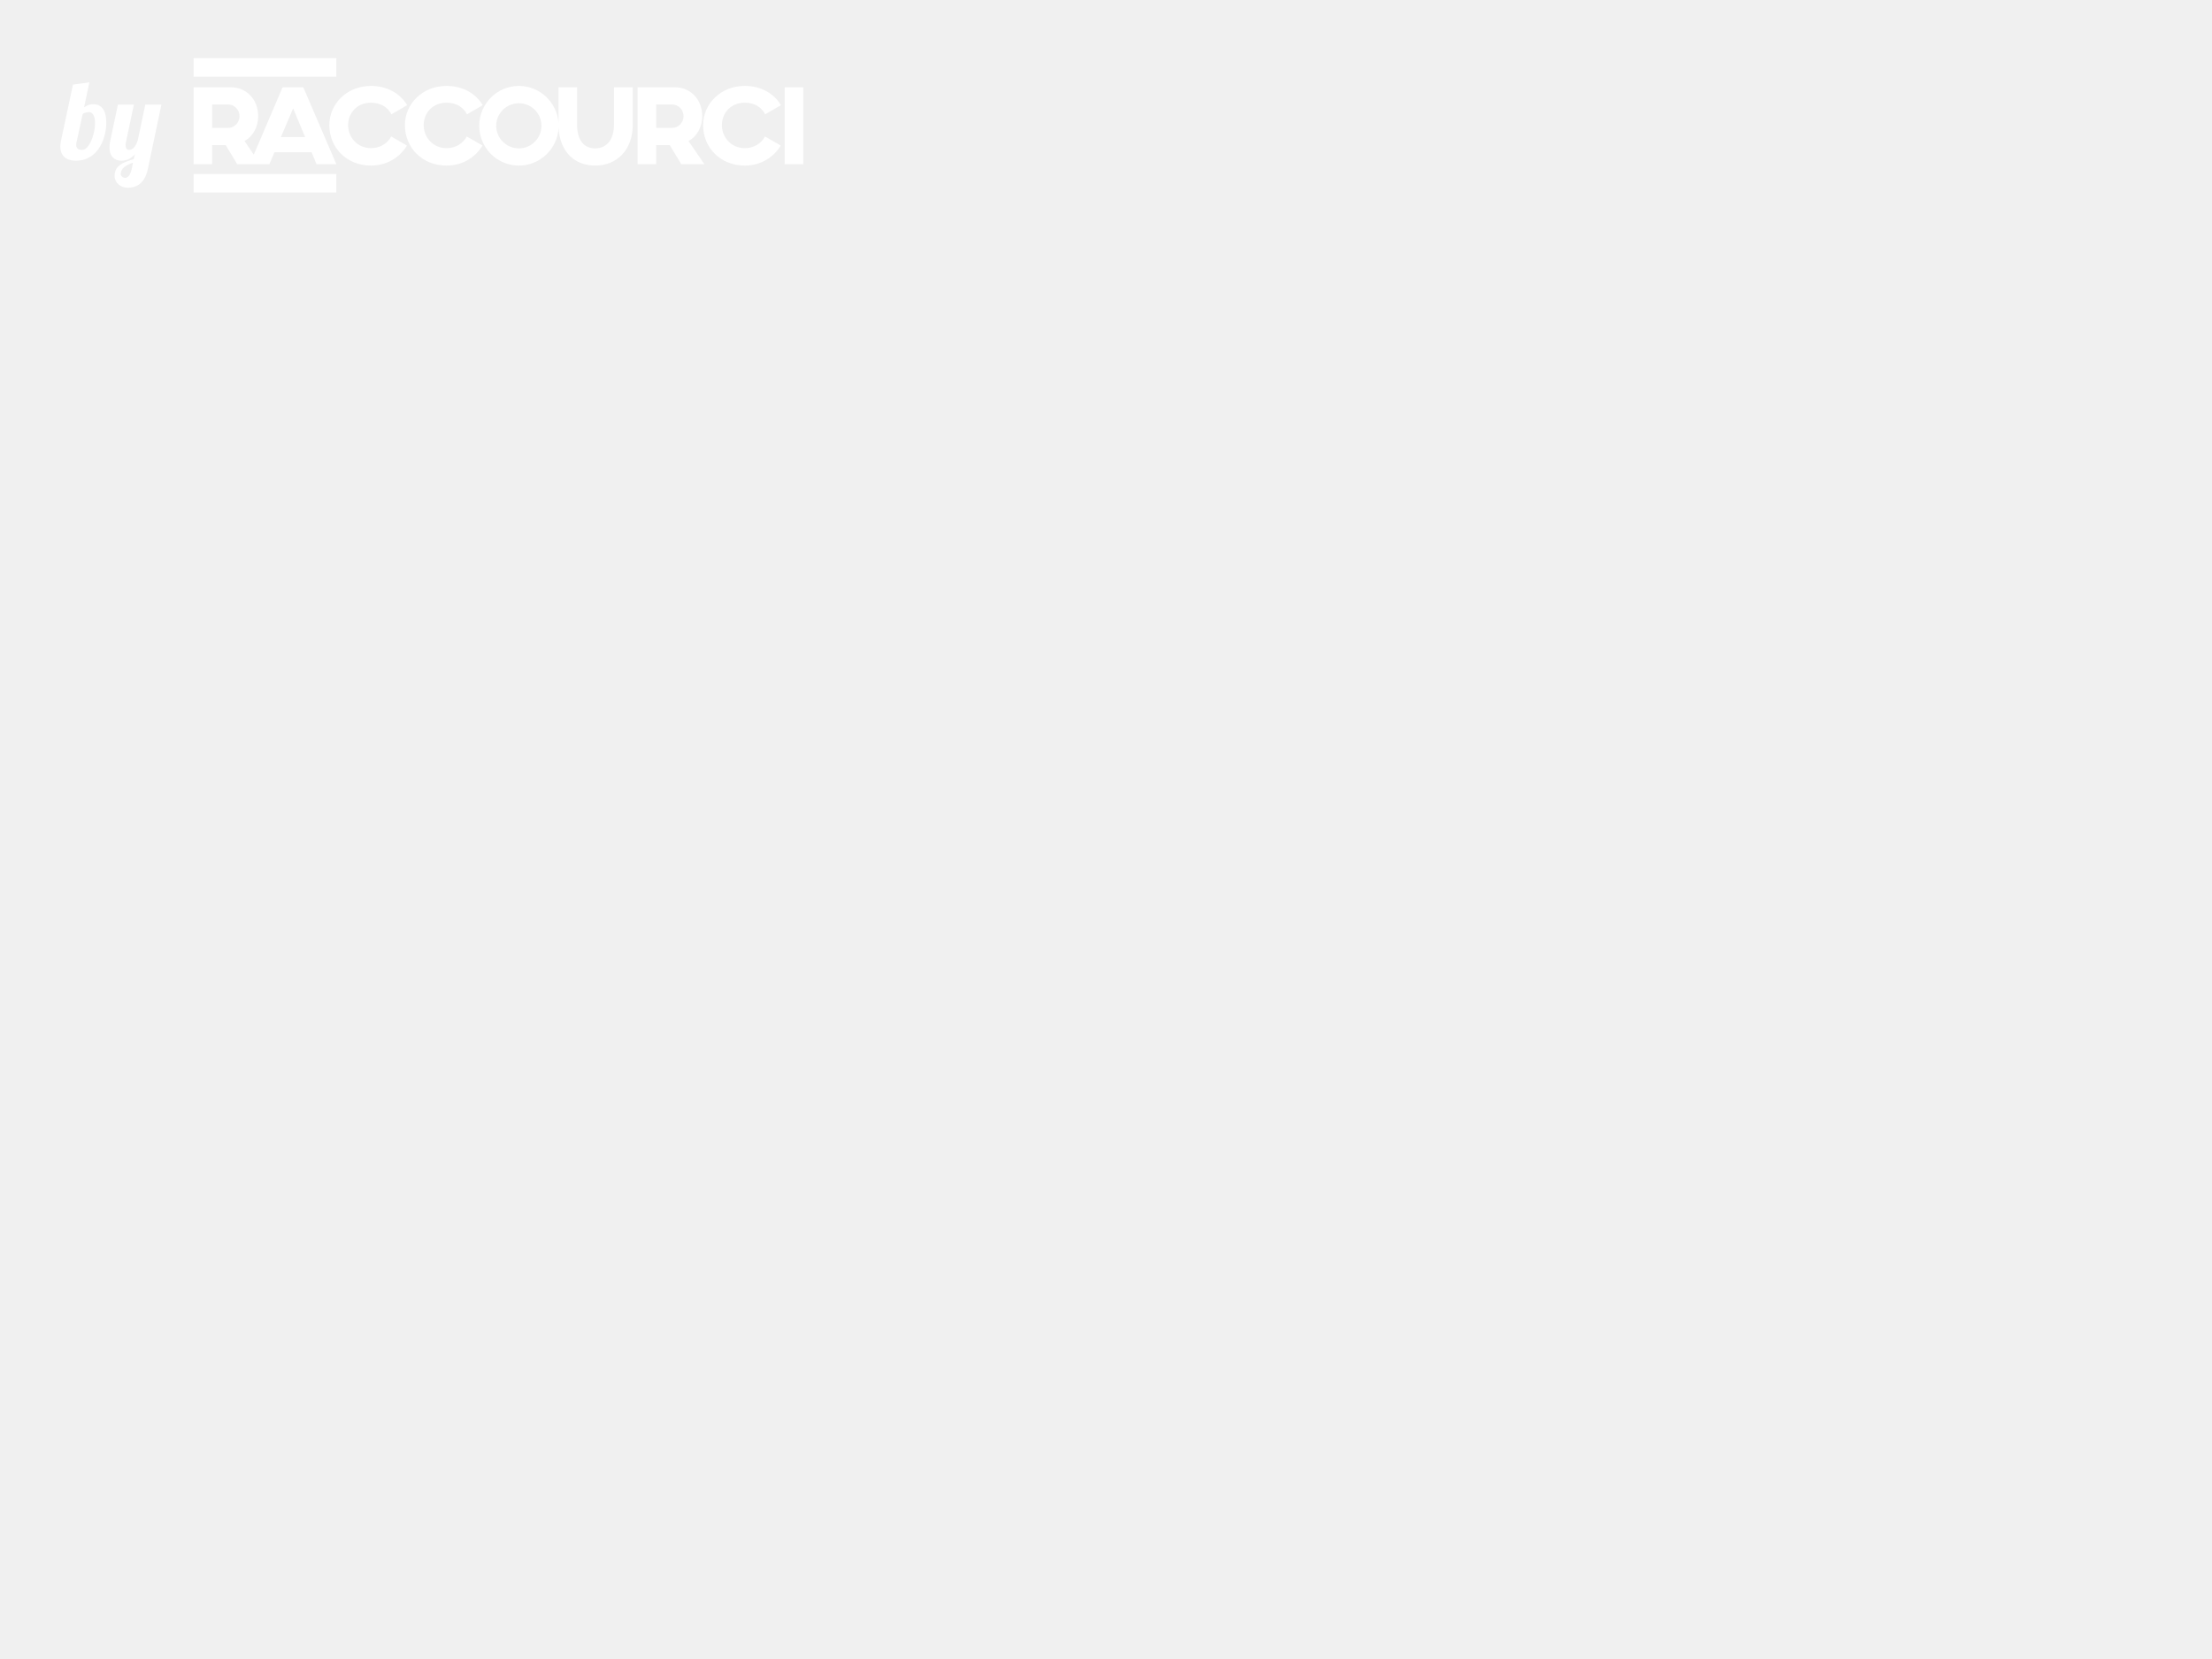
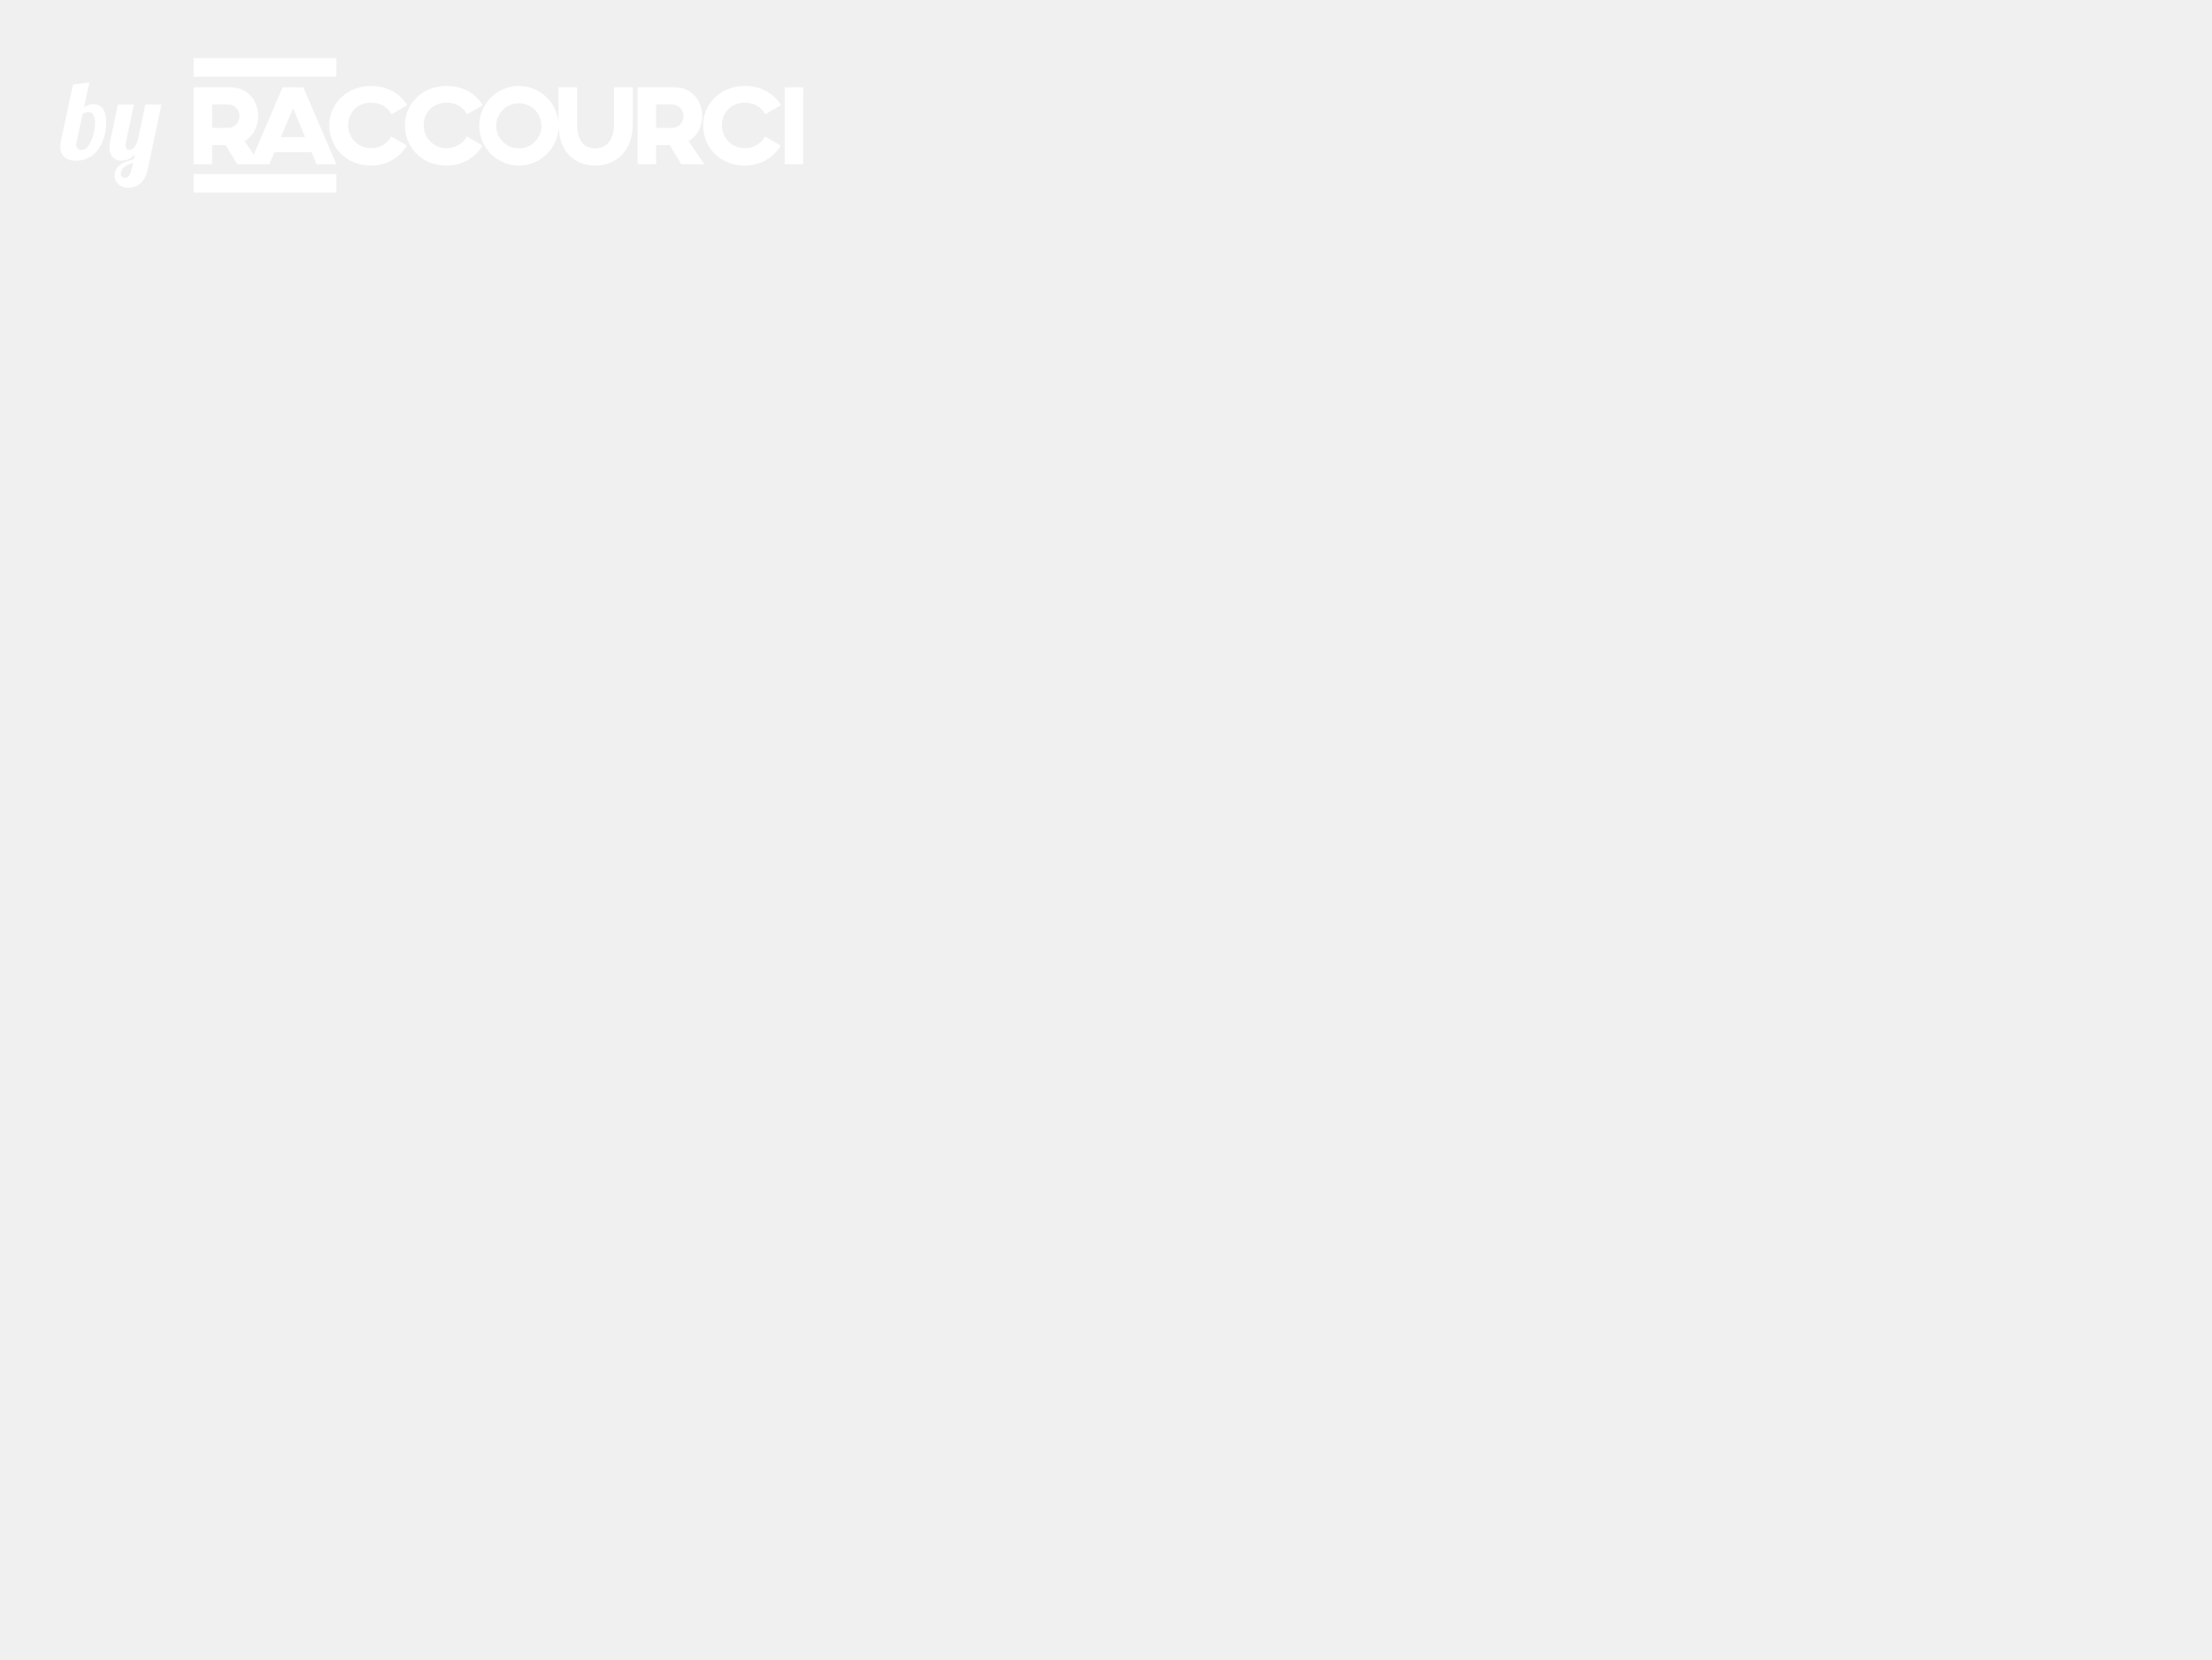
- <svg xmlns="http://www.w3.org/2000/svg" style="isolation:isolate" viewBox="573 385 1200 900" width="1200pt" height="900pt">
-   <defs>
-     <clipPath id="_clipPath_cCXU93ZYJORzLdvfNmxng7AkhNBEiO7T">
-       <rect x="573" y="385" width="1200" height="900" />
-     </clipPath>
-   </defs>
-   <g clip-path="url(#_clipPath_cCXU93ZYJORzLdvfNmxng7AkhNBEiO7T)">
-     <rect x="573" y="385" width="1200" height="900" style="fill:rgb(181,126,126)" fill-opacity="0" />
-     <g>
-       <path d=" M 573 385 L 1773 385 L 1773 1285 L 573 1285 L 573 385 Z " fill="none" />
-       <g>
-         <path d=" M 725.394 459.356 L 732.022 443.769 L 738.526 459.356 L 725.394 459.356 Z  M 696.737 454.384 L 688.083 454.384 L 688.083 441.681 L 696.796 441.681 C 700.174 441.681 702.933 444.564 702.933 448.001 C 702.933 451.5 700.174 454.384 696.737 454.384 L 696.737 454.384 Z  M 726.314 432.352 L 710.678 468.891 L 705.634 461.503 C 710.115 459.11 713.061 454.018 713.061 448.001 C 713.061 438.918 706.678 432.352 698.21 432.352 L 678.018 432.352 L 678.018 474.085 L 688.083 474.085 L 688.083 463.713 L 695.447 463.713 L 701.706 474.085 L 708.455 474.085 L 714.226 474.085 L 719.136 474.085 L 721.895 467.578 L 742.025 467.578 L 744.726 474.085 L 755.465 474.085 L 737.544 432.352 L 726.314 432.352 Z " fill="rgb(255,255,255)" />
-         <path d=" M 774.247 465.37 C 766.945 465.37 761.852 459.541 761.852 452.912 C 761.852 446.039 766.945 440.7 774.247 440.7 C 779.524 440.7 783.393 443.214 785.356 447.021 L 793.886 442.049 C 790.142 435.79 783.147 431.617 774.247 431.617 C 761.174 431.617 751.662 441.312 751.662 452.912 C 751.662 465.246 761.174 474.82 774.247 474.82 C 783.085 474.82 790.021 470.218 793.762 463.959 L 785.232 459.05 C 783.206 462.732 779.403 465.37 774.247 465.37 Z " fill="rgb(255,255,255)" />
-         <path d=" M 815.245 465.37 C 807.942 465.37 802.85 459.541 802.85 452.912 C 802.85 446.039 807.942 440.7 815.245 440.7 C 820.521 440.7 824.39 443.214 826.354 447.021 L 834.884 442.049 C 831.14 435.79 824.145 431.617 815.245 431.617 C 802.172 431.617 792.66 441.312 792.66 452.912 C 792.66 465.246 802.172 474.82 815.245 474.82 C 824.083 474.82 831.018 470.218 834.76 463.959 L 826.23 459.05 C 824.204 462.732 820.4 465.37 815.245 465.37 Z " fill="rgb(255,255,255)" />
-         <path d=" M 854.524 465.493 C 847.713 465.493 842.188 460.03 842.188 453.218 C 842.188 446.469 847.713 441.006 854.524 441.006 C 861.214 441.006 866.737 446.469 866.737 453.218 C 866.737 460.03 861.214 465.493 854.524 465.493 Z  M 906.077 452.665 C 906.077 460.708 902.149 465.493 895.892 465.493 C 889.509 465.493 886.072 460.708 886.072 452.665 L 886.072 432.352 L 876.007 432.352 L 876.007 451.709 C 875.224 440.558 865.863 431.615 854.524 431.615 C 842.557 431.615 832.983 441.373 832.983 453.218 C 832.983 465.126 842.557 474.822 854.524 474.822 C 866.055 474.822 875.548 465.63 876.041 454.158 C 876.606 467.074 884.481 474.822 895.892 474.822 C 907.55 474.822 916.267 466.475 916.267 452.665 L 916.267 432.352 L 906.077 432.352 L 906.077 452.665 Z " fill="rgb(255,255,255)" />
-         <path d=" M 937.625 454.385 L 928.969 454.385 L 928.969 441.682 L 937.686 441.682 C 941.062 441.682 943.823 444.565 943.823 448.002 C 943.823 451.501 941.062 454.385 937.625 454.385 Z  M 953.947 448.002 C 953.947 438.919 947.565 432.353 939.098 432.353 L 918.904 432.353 L 918.904 474.086 L 928.969 474.086 L 928.969 463.714 L 936.334 463.714 L 942.596 474.086 L 955.116 474.086 L 946.524 461.504 C 951.002 459.111 953.947 454.015 953.947 448.002 Z " fill="rgb(255,255,255)" />
-         <path d=" M 977.026 440.699 C 982.304 440.699 986.17 443.216 988.134 447.02 L 996.665 442.048 C 992.919 435.789 985.925 431.616 977.026 431.616 C 963.951 431.616 954.441 441.311 954.441 452.911 C 954.441 465.248 963.951 474.822 977.026 474.822 C 985.863 474.822 992.799 470.217 996.54 463.958 L 988.009 459.049 C 985.986 462.731 982.181 465.369 977.026 465.369 C 969.723 465.369 964.629 459.54 964.629 452.911 C 964.629 446.038 969.723 440.699 977.026 440.699 Z " fill="rgb(255,255,255)" />
-         <path d=" M 998.693 474.085 L 1008.758 474.085 L 1008.758 432.352 L 998.693 432.352 L 998.693 474.085 Z " fill="rgb(255,255,255)" />
-         <path d=" M 755.464 489.459 L 678.018 489.459 L 678.018 479.394 L 755.464 479.394 L 755.464 489.459 Z " fill="rgb(255,255,255)" />
-         <path d=" M 755.464 426.598 L 678.018 426.598 L 678.018 416.533 L 755.464 416.533 L 755.464 426.598 Z " fill="rgb(255,255,255)" />
-         <path d=" M 621.378 445.811 C 620.537 445.811 618.491 446.112 617.827 446.894 L 614.518 462.18 C 614.397 462.661 614.338 463.146 614.338 463.565 C 614.338 465.312 615.359 466.337 617.526 466.337 C 621.44 466.337 624.57 457.909 624.57 451.591 C 624.57 448.639 623.545 445.811 621.378 445.811 Z  M 612.59 430.885 L 621.499 429.684 L 618.609 443.222 C 621.077 441.72 622.341 441.539 623.545 441.539 C 627.758 441.539 630.648 444.187 630.648 451.83 C 630.648 458.871 626.913 472.173 614.154 472.173 C 608.619 472.173 605.729 469.283 605.729 464.468 C 605.729 463.447 605.85 462.301 606.151 461.038 L 612.59 430.885 Z " fill="rgb(255,255,255)" />
-         <path d=" M 640.887 481.5 C 642.091 481.5 643.656 480.357 644.438 476.806 L 645.161 473.254 C 641.368 474.518 638.481 476.262 638.481 479.516 C 638.481 480.357 639.564 481.5 640.887 481.5 Z  M 645.642 441.72 L 641.309 462.181 C 641.187 462.662 641.129 463.206 641.129 463.687 C 641.129 465.068 641.551 466.335 642.932 466.335 C 645.279 466.335 646.844 464.047 647.747 461.039 L 651.842 441.72 L 660.568 441.72 L 653.226 476.626 C 651.419 485.234 646.245 486.858 642.271 486.858 C 638.599 486.858 635.168 484.269 635.168 480.357 C 635.168 474.76 639.865 473.015 645.58 471.33 L 646.182 468.682 C 643.597 471.631 640.887 472.171 638.841 472.171 C 635.23 472.171 632.402 470.004 632.402 464.95 C 632.402 463.808 632.582 462.482 632.884 461.039 L 636.975 441.72 L 645.642 441.72 Z " fill="rgb(255,255,255)" />
-       </g>
-     </g>
-   </g>
+ <svg xmlns="http://www.w3.org/2000/svg" width="1200" height="900" viewBox="0 0 1200 900" fill="none">
+   <path d="M152.394 74.356L159.022 58.769L165.526 74.356H152.394ZM123.737 69.384H115.083V56.681H123.796C127.174 56.681 129.933 59.564 129.933 63.001C129.933 66.5 127.174 69.384 123.737 69.384ZM153.314 47.352L137.678 83.891L132.634 76.503C137.115 74.11 140.061 69.018 140.061 63.001C140.061 53.918 133.678 47.352 125.21 47.352H105.018V89.085H115.083V78.713H122.447L128.706 89.085H135.455H141.226H146.136L148.895 82.578H169.025L171.726 89.085H182.465L164.544 47.352H153.314Z" fill="white" />
+   <path d="M201.247 80.37C193.945 80.37 188.852 74.541 188.852 67.912C188.852 61.039 193.945 55.7 201.247 55.7C206.524 55.7 210.393 58.214 212.356 62.021L220.886 57.049C217.142 50.79 210.147 46.617 201.247 46.617C188.174 46.617 178.662 56.312 178.662 67.912C178.662 80.246 188.174 89.82 201.247 89.82C210.085 89.82 217.021 85.218 220.762 78.959L212.232 74.05C210.206 77.732 206.403 80.37 201.247 80.37Z" fill="white" />
+   <path d="M242.245 80.37C234.942 80.37 229.85 74.541 229.85 67.912C229.85 61.039 234.942 55.7 242.245 55.7C247.521 55.7 251.39 58.214 253.354 62.021L261.884 57.049C258.14 50.79 251.145 46.617 242.245 46.617C229.172 46.617 219.66 56.312 219.66 67.912C219.66 80.246 229.172 89.82 242.245 89.82C251.083 89.82 258.018 85.218 261.76 78.959L253.23 74.05C251.204 77.732 247.4 80.37 242.245 80.37Z" fill="white" />
+   <path d="M281.524 80.493C274.713 80.493 269.188 75.03 269.188 68.218C269.188 61.469 274.713 56.006 281.524 56.006C288.214 56.006 293.737 61.469 293.737 68.218C293.737 75.03 288.214 80.493 281.524 80.493ZM333.077 67.665C333.077 75.708 329.149 80.493 322.892 80.493C316.509 80.493 313.072 75.708 313.072 67.665V47.352H303.007V66.709C302.224 55.558 292.863 46.615 281.524 46.615C269.557 46.615 259.983 56.373 259.983 68.218C259.983 80.126 269.557 89.822 281.524 89.822C293.055 89.822 302.548 80.63 303.041 69.158C303.606 82.074 311.481 89.822 322.892 89.822C334.55 89.822 343.267 81.475 343.267 67.665V47.352H333.077V67.665Z" fill="white" />
+   <path d="M364.625 69.385H355.969V56.682H364.686C368.062 56.682 370.823 59.565 370.823 63.002C370.823 66.501 368.062 69.385 364.625 69.385ZM380.947 63.002C380.947 53.919 374.565 47.353 366.098 47.353H345.904V89.086H355.969V78.714H363.334L369.596 89.086H382.116L373.524 76.504C378.002 74.111 380.947 69.015 380.947 63.002Z" fill="white" />
+   <path d="M404.026 55.699C409.304 55.699 413.17 58.216 415.134 62.02L423.665 57.048C419.919 50.789 412.925 46.616 404.026 46.616C390.951 46.616 381.441 56.311 381.441 67.911C381.441 80.248 390.951 89.822 404.026 89.822C412.863 89.822 419.799 85.217 423.54 78.958L415.009 74.049C412.986 77.731 409.181 80.369 404.026 80.369C396.723 80.369 391.629 74.54 391.629 67.911C391.629 61.038 396.723 55.699 404.026 55.699Z" fill="white" />
+   <path d="M425.693 89.085H435.758V47.352H425.693V89.085Z" fill="white" />
+   <path d="M182.464 104.459H105.018V94.394H182.464V104.459Z" fill="white" />
+   <path d="M182.464 41.598H105.018V31.533H182.464V41.598Z" fill="white" />
+   <path d="M48.378 60.811C47.537 60.811 45.491 61.112 44.827 61.894L41.518 77.18C41.397 77.661 41.338 78.146 41.338 78.565C41.338 80.312 42.359 81.337 44.526 81.337C48.44 81.337 51.57 72.909 51.57 66.591C51.57 63.639 50.545 60.811 48.378 60.811ZM39.59 45.885L48.499 44.684L45.609 58.222C48.077 56.72 49.341 56.539 50.545 56.539C54.758 56.539 57.648 59.187 57.648 66.83C57.648 73.871 53.913 87.173 41.154 87.173C35.619 87.173 32.729 84.283 32.729 79.468C32.729 78.447 32.85 77.301 33.151 76.038L39.59 45.885Z" fill="white" />
+   <path d="M67.887 96.5C69.091 96.5 70.656 95.357 71.438 91.806L72.161 88.254C68.368 89.518 65.481 91.262 65.481 94.516C65.481 95.357 66.564 96.5 67.887 96.5ZM72.642 56.72L68.309 77.181C68.187 77.662 68.129 78.206 68.129 78.687C68.129 80.068 68.551 81.335 69.932 81.335C72.279 81.335 73.844 79.047 74.747 76.039L78.842 56.72H87.568L80.226 91.626C78.419 100.234 73.245 101.858 69.271 101.858C65.599 101.858 62.168 99.269 62.168 95.357C62.168 89.76 66.865 88.015 72.58 86.33L73.182 83.682C70.597 86.631 67.887 87.171 65.841 87.171C62.23 87.171 59.402 85.004 59.402 79.95C59.402 78.808 59.582 77.482 59.884 76.039L63.975 56.72H72.642Z" fill="white" />
</svg>
